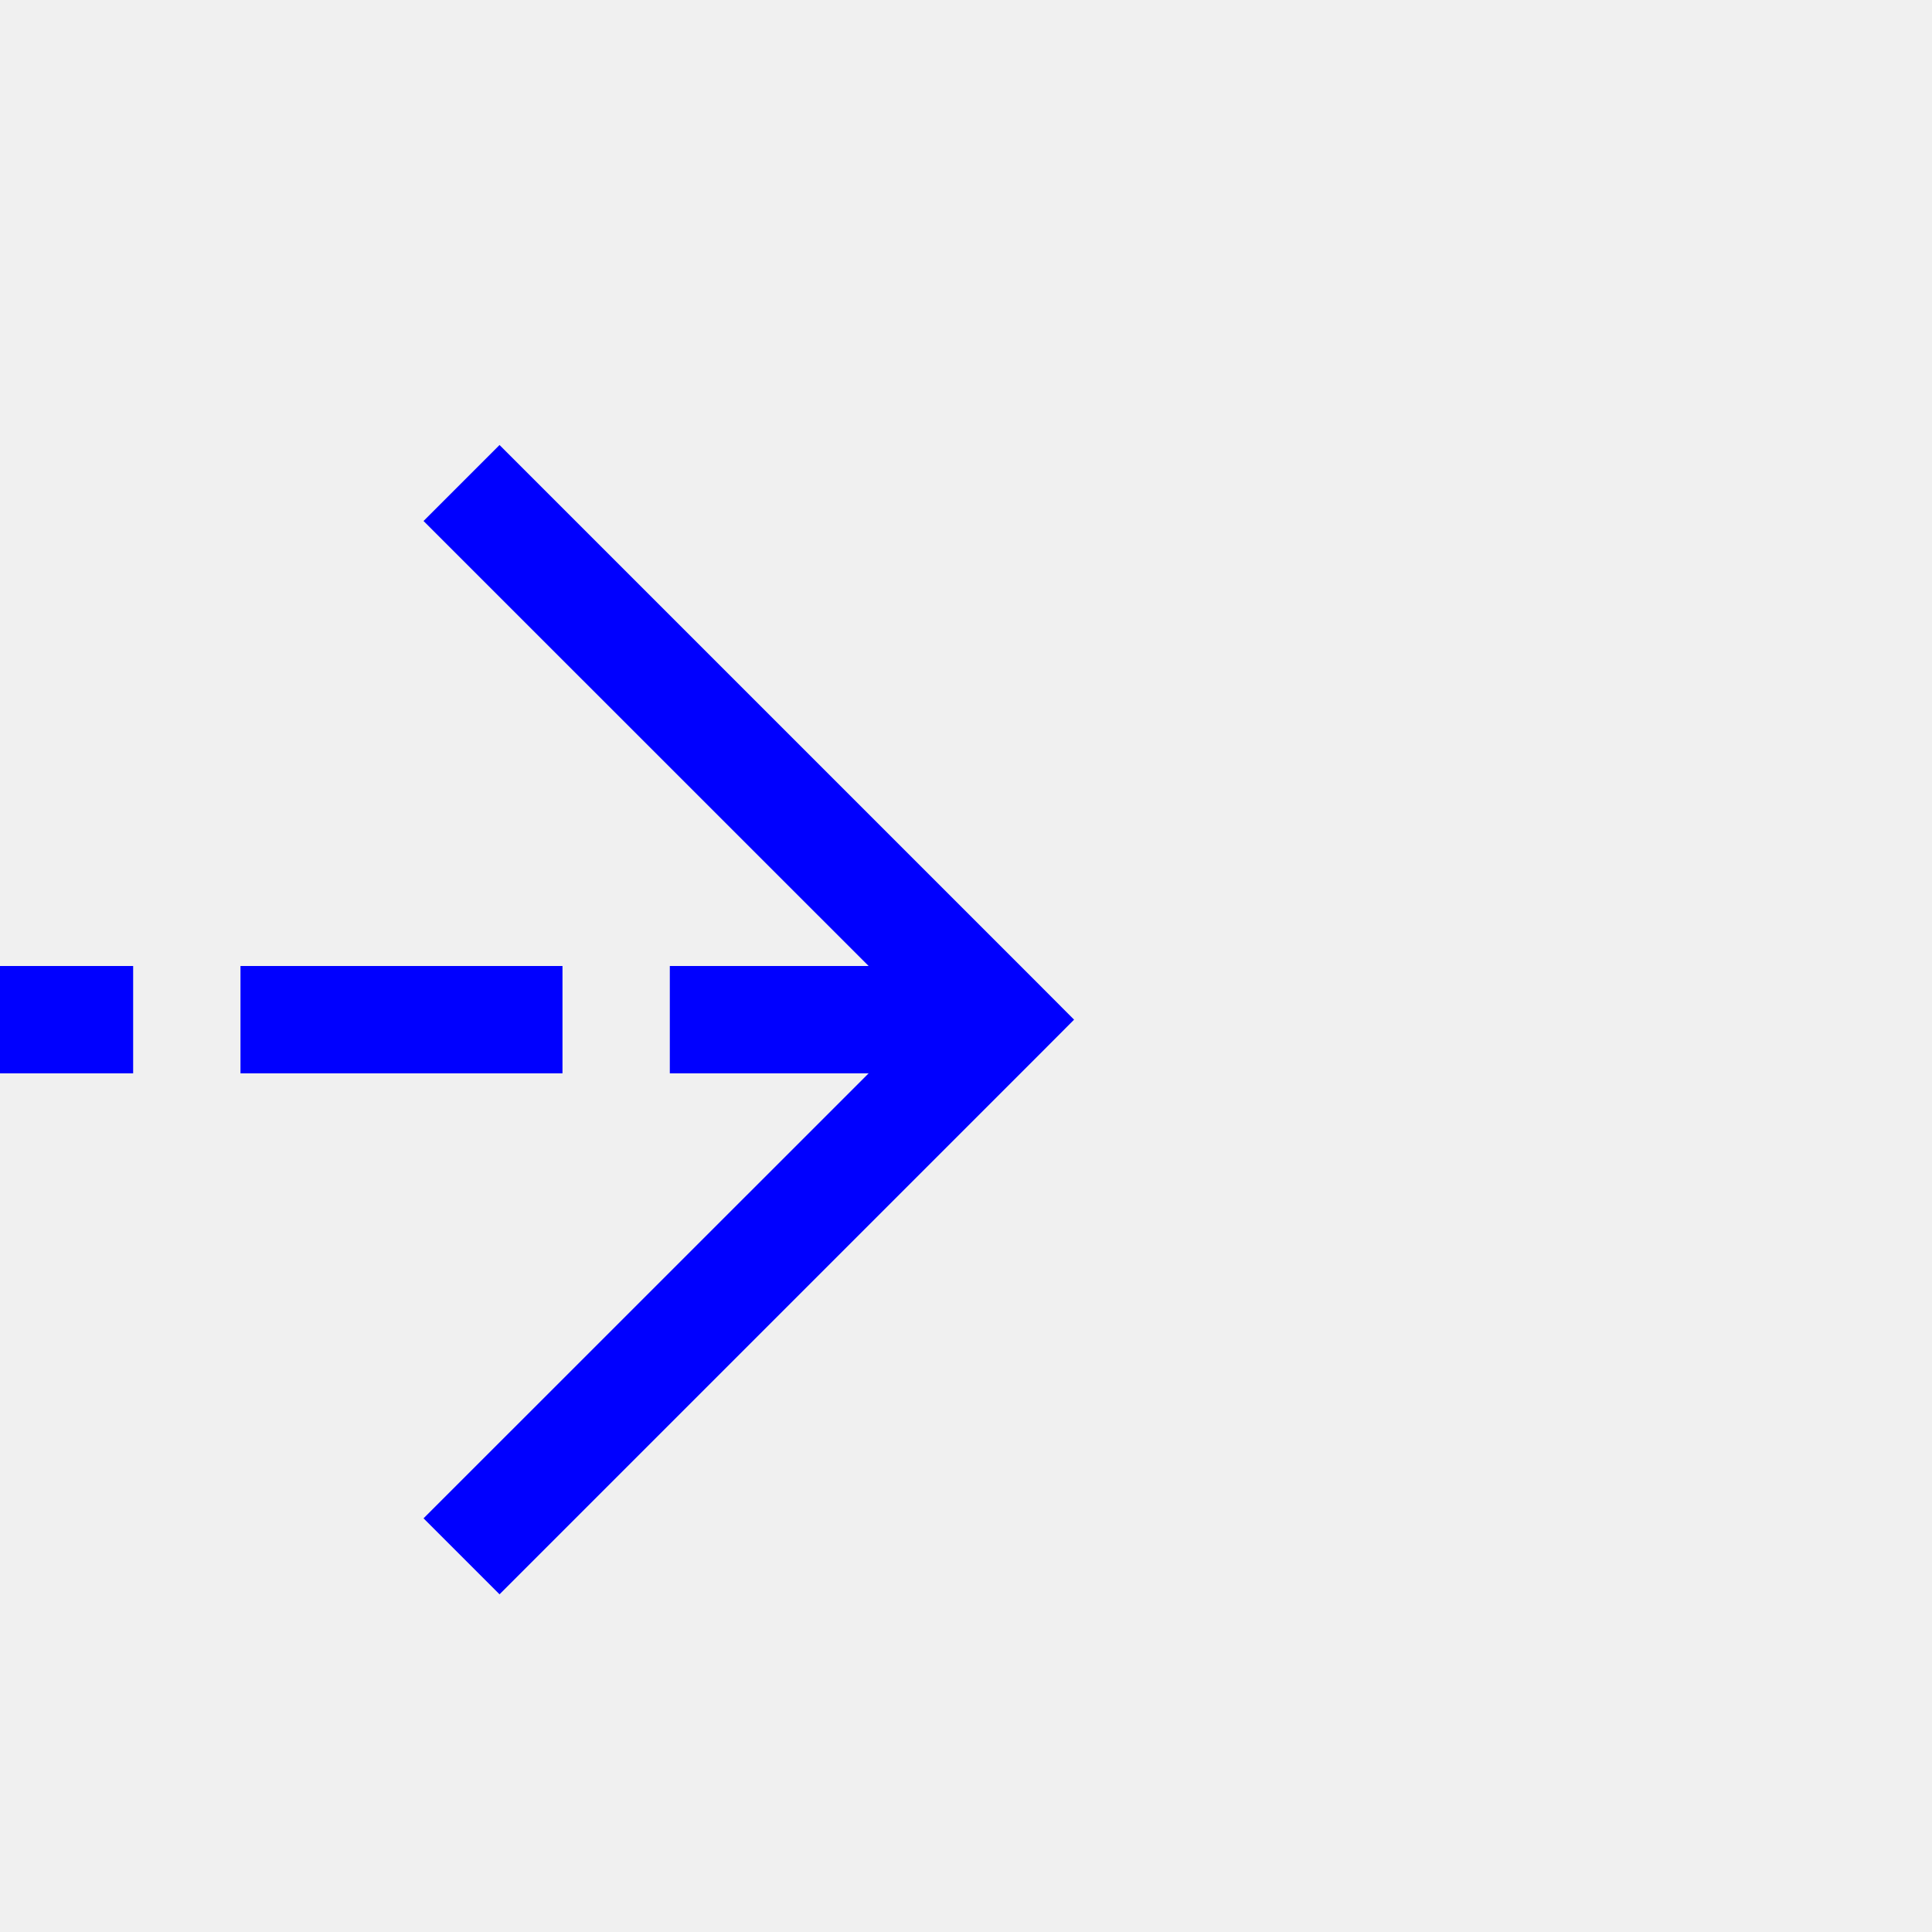
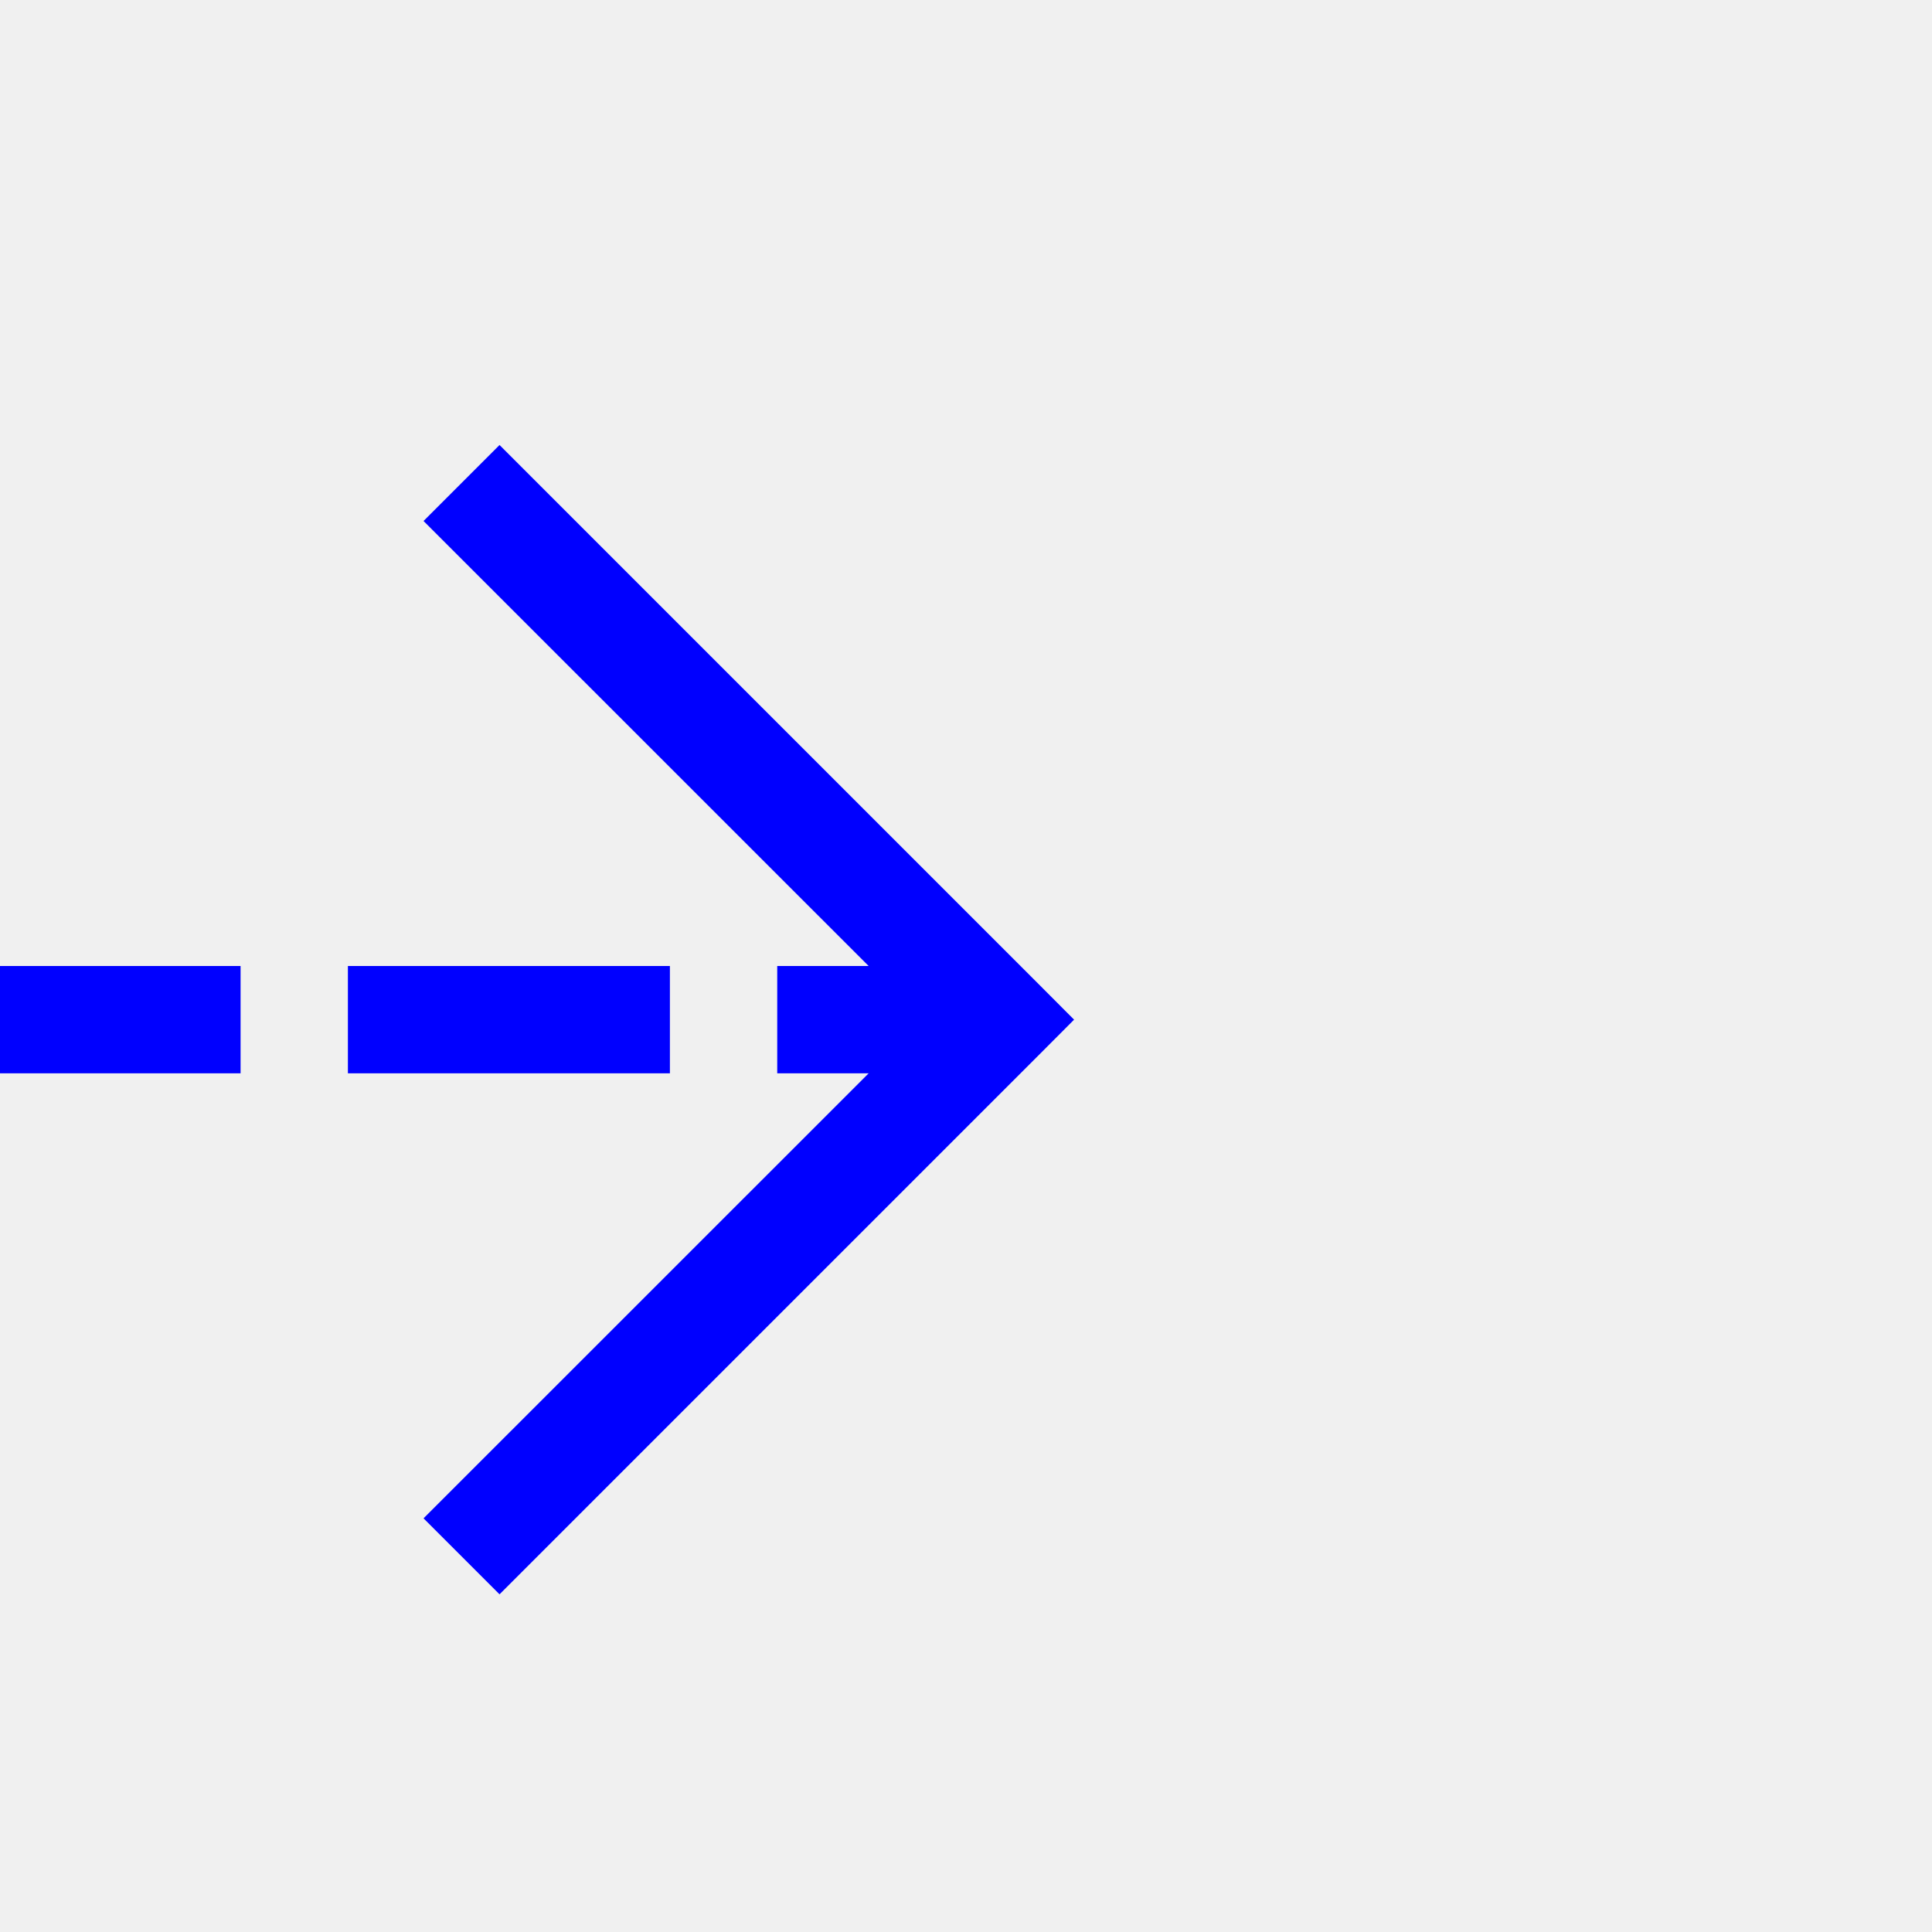
- <svg xmlns="http://www.w3.org/2000/svg" version="1.1" width="18px" height="18px" preserveAspectRatio="xMinYMid meet" viewBox="625 960  18 16">
+ <svg xmlns="http://www.w3.org/2000/svg" version="1.1" width="18px" height="18px" preserveAspectRatio="xMinYMid meet" viewBox="90 1007  18 16">
  <defs>
-     <mask fill="white" id="clip494">
-       <path d="M 370 744  L 490 744  L 490 790  L 370 790  Z M 240 548  L 644 548  L 644 977  L 240 977  Z " fill-rule="evenodd" />
+     <mask fill="white" id="clip515">
+       <path d="M 2 752  L 122 752  L 122 798  L 2 798  Z M 2 548  L 122 548  L 122 1024  L 2 1024  Z " fill-rule="evenodd" />
    </mask>
  </defs>
-   <path d="M 240 551.5  L 425 551.5  A 5 5 0 0 1 430.5 556.5 L 430.5 963  A 5 5 0 0 0 435.5 968.5 L 634 968.5  " stroke-width="1" stroke-dasharray="3,1" stroke="#0000ff" fill="none" mask="url(#clip494)" />
-   <path d="M 628.946 963.854  L 633.593 968.5  L 628.946 973.146  L 629.654 973.854  L 634.654 968.854  L 635.007 968.5  L 634.654 968.146  L 629.654 963.146  L 628.946 963.854  Z " fill-rule="nonzero" fill="#0000ff" stroke="none" mask="url(#clip494)" />
+   <path d="M 116 551.5  L 67 551.5  A 5 5 0 0 0 62.5 556.5 L 62.5 1010  A 5 5 0 0 0 67.5 1015.5 L 99 1015.5  " stroke-width="1" stroke-dasharray="3,1" stroke="#0000ff" fill="none" mask="url(#clip515)" />
+   <path d="M 93.946 1010.854  L 98.593 1015.5  L 93.946 1020.146  L 94.654 1020.854  L 99.654 1015.854  L 100.007 1015.5  L 99.654 1015.146  L 94.654 1010.146  L 93.946 1010.854  Z " fill-rule="nonzero" fill="#0000ff" stroke="none" mask="url(#clip515)" />
</svg>
